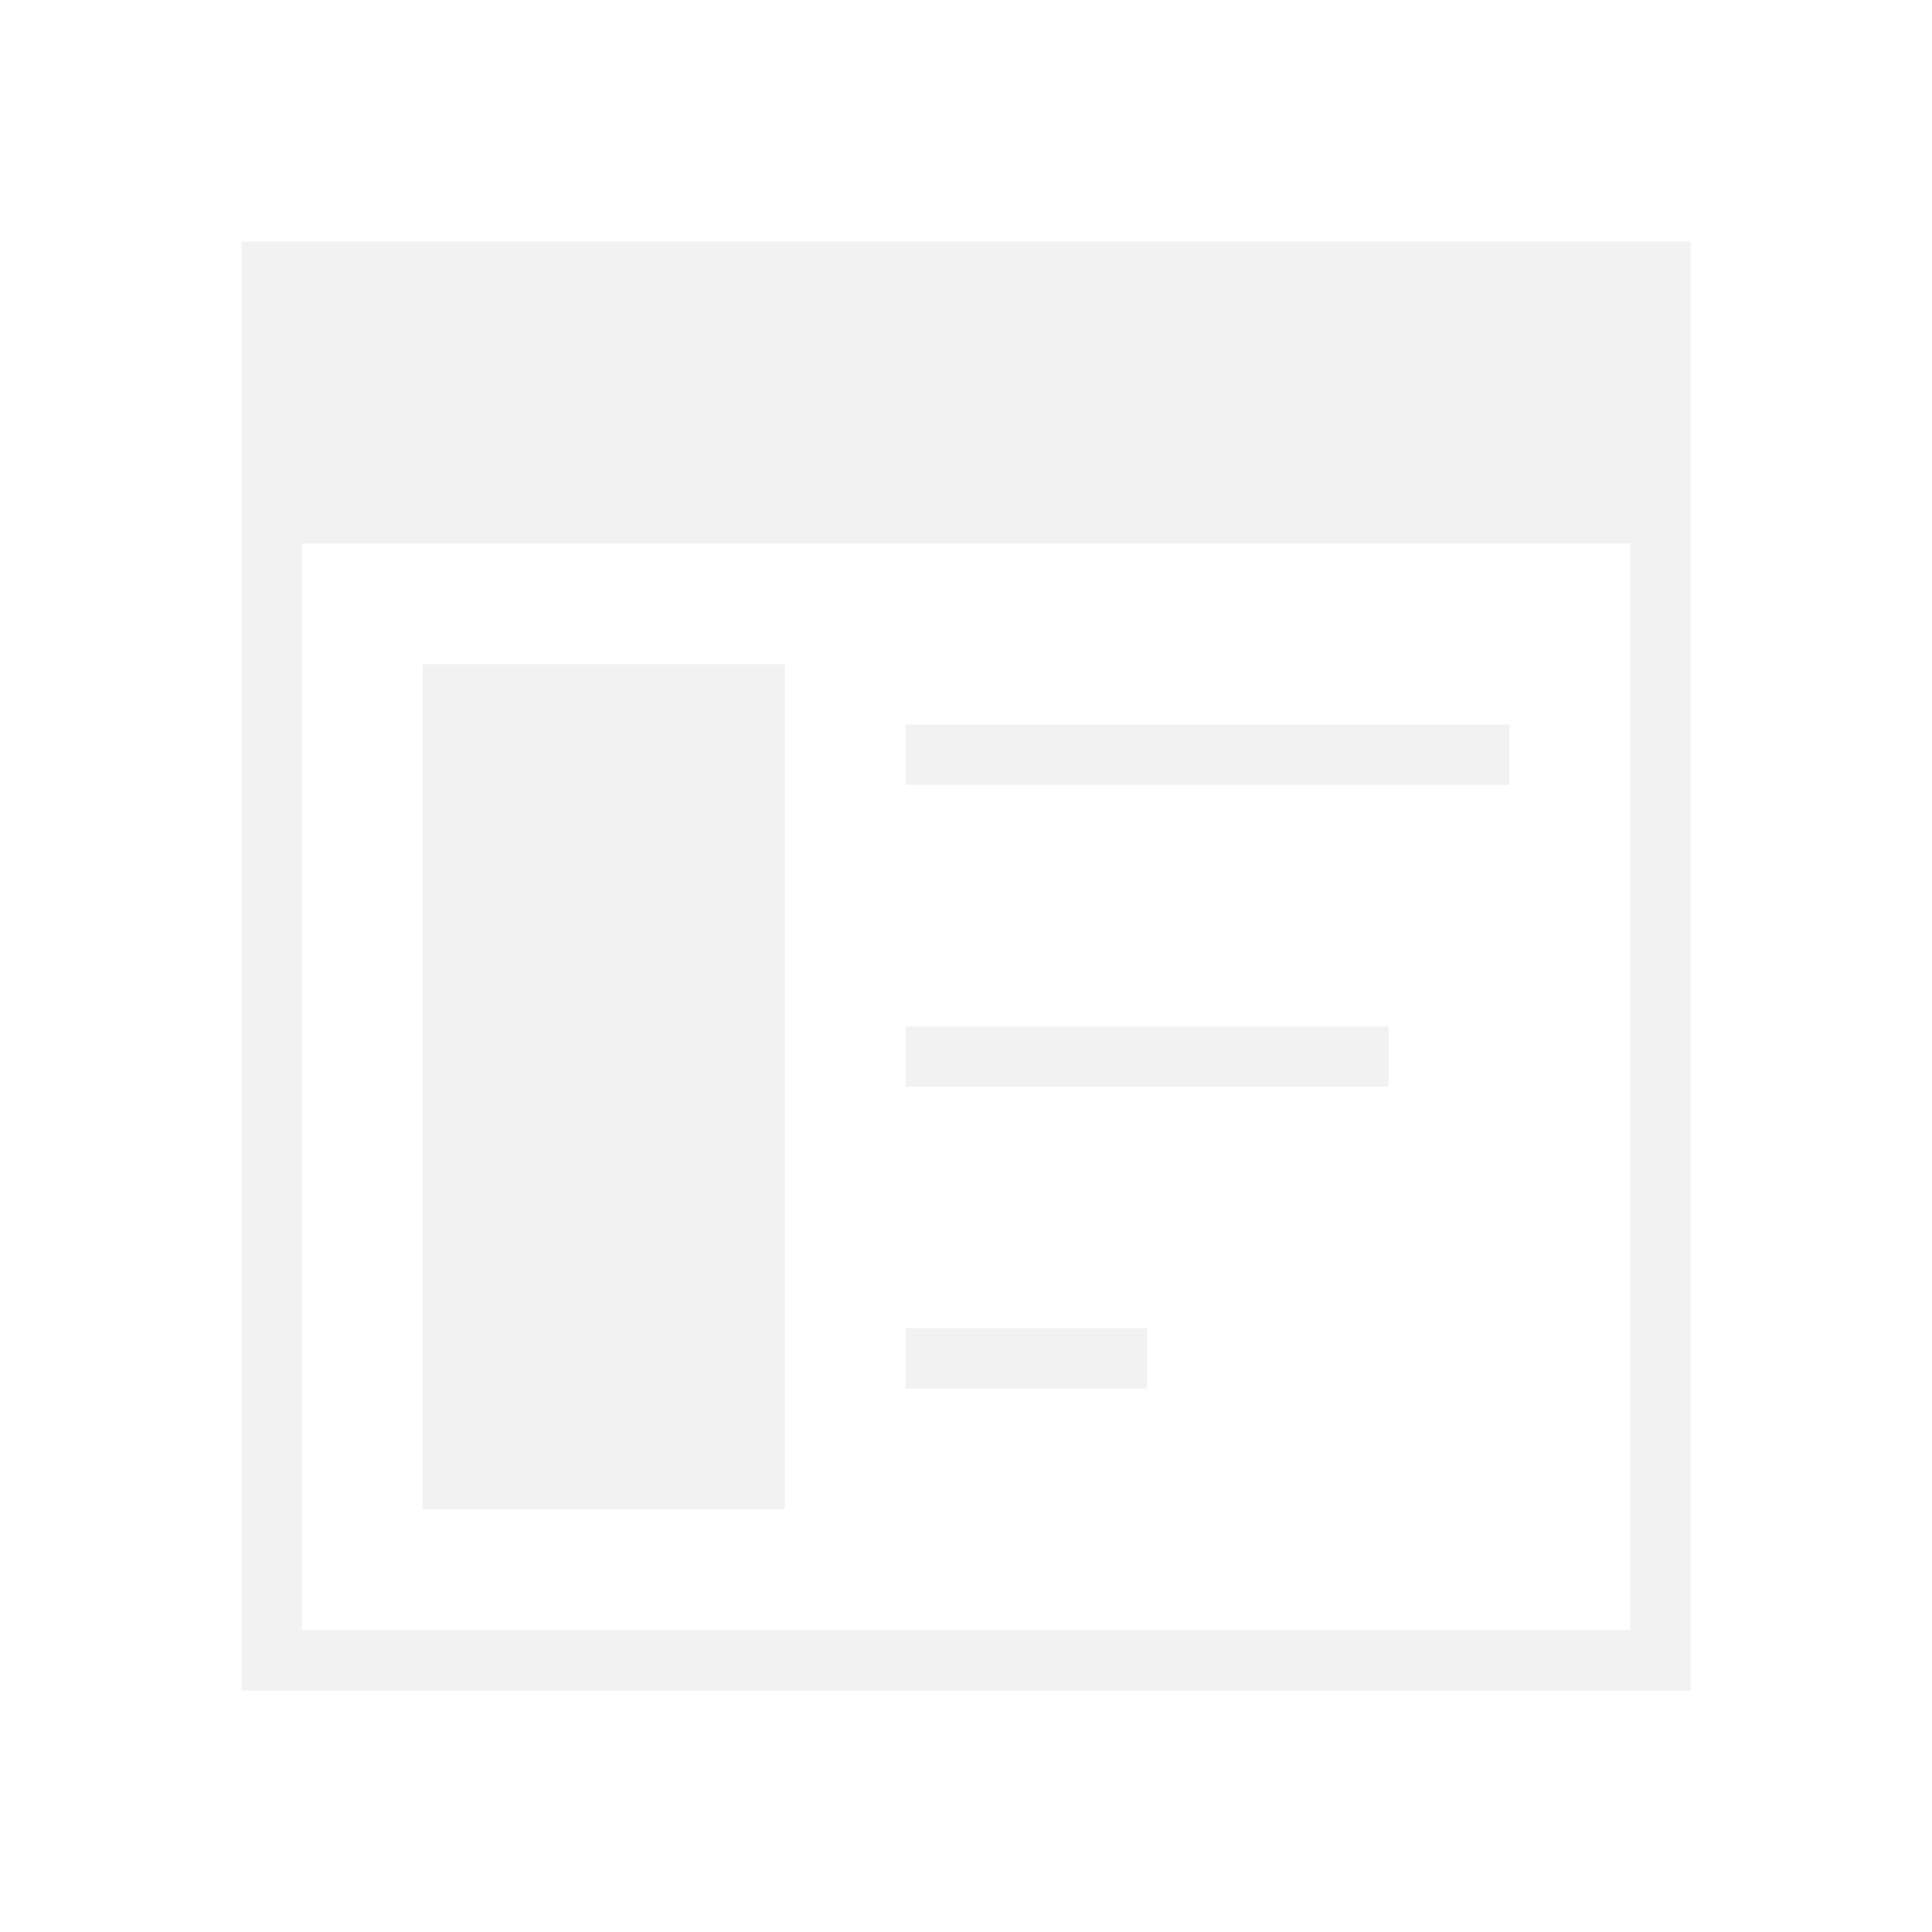
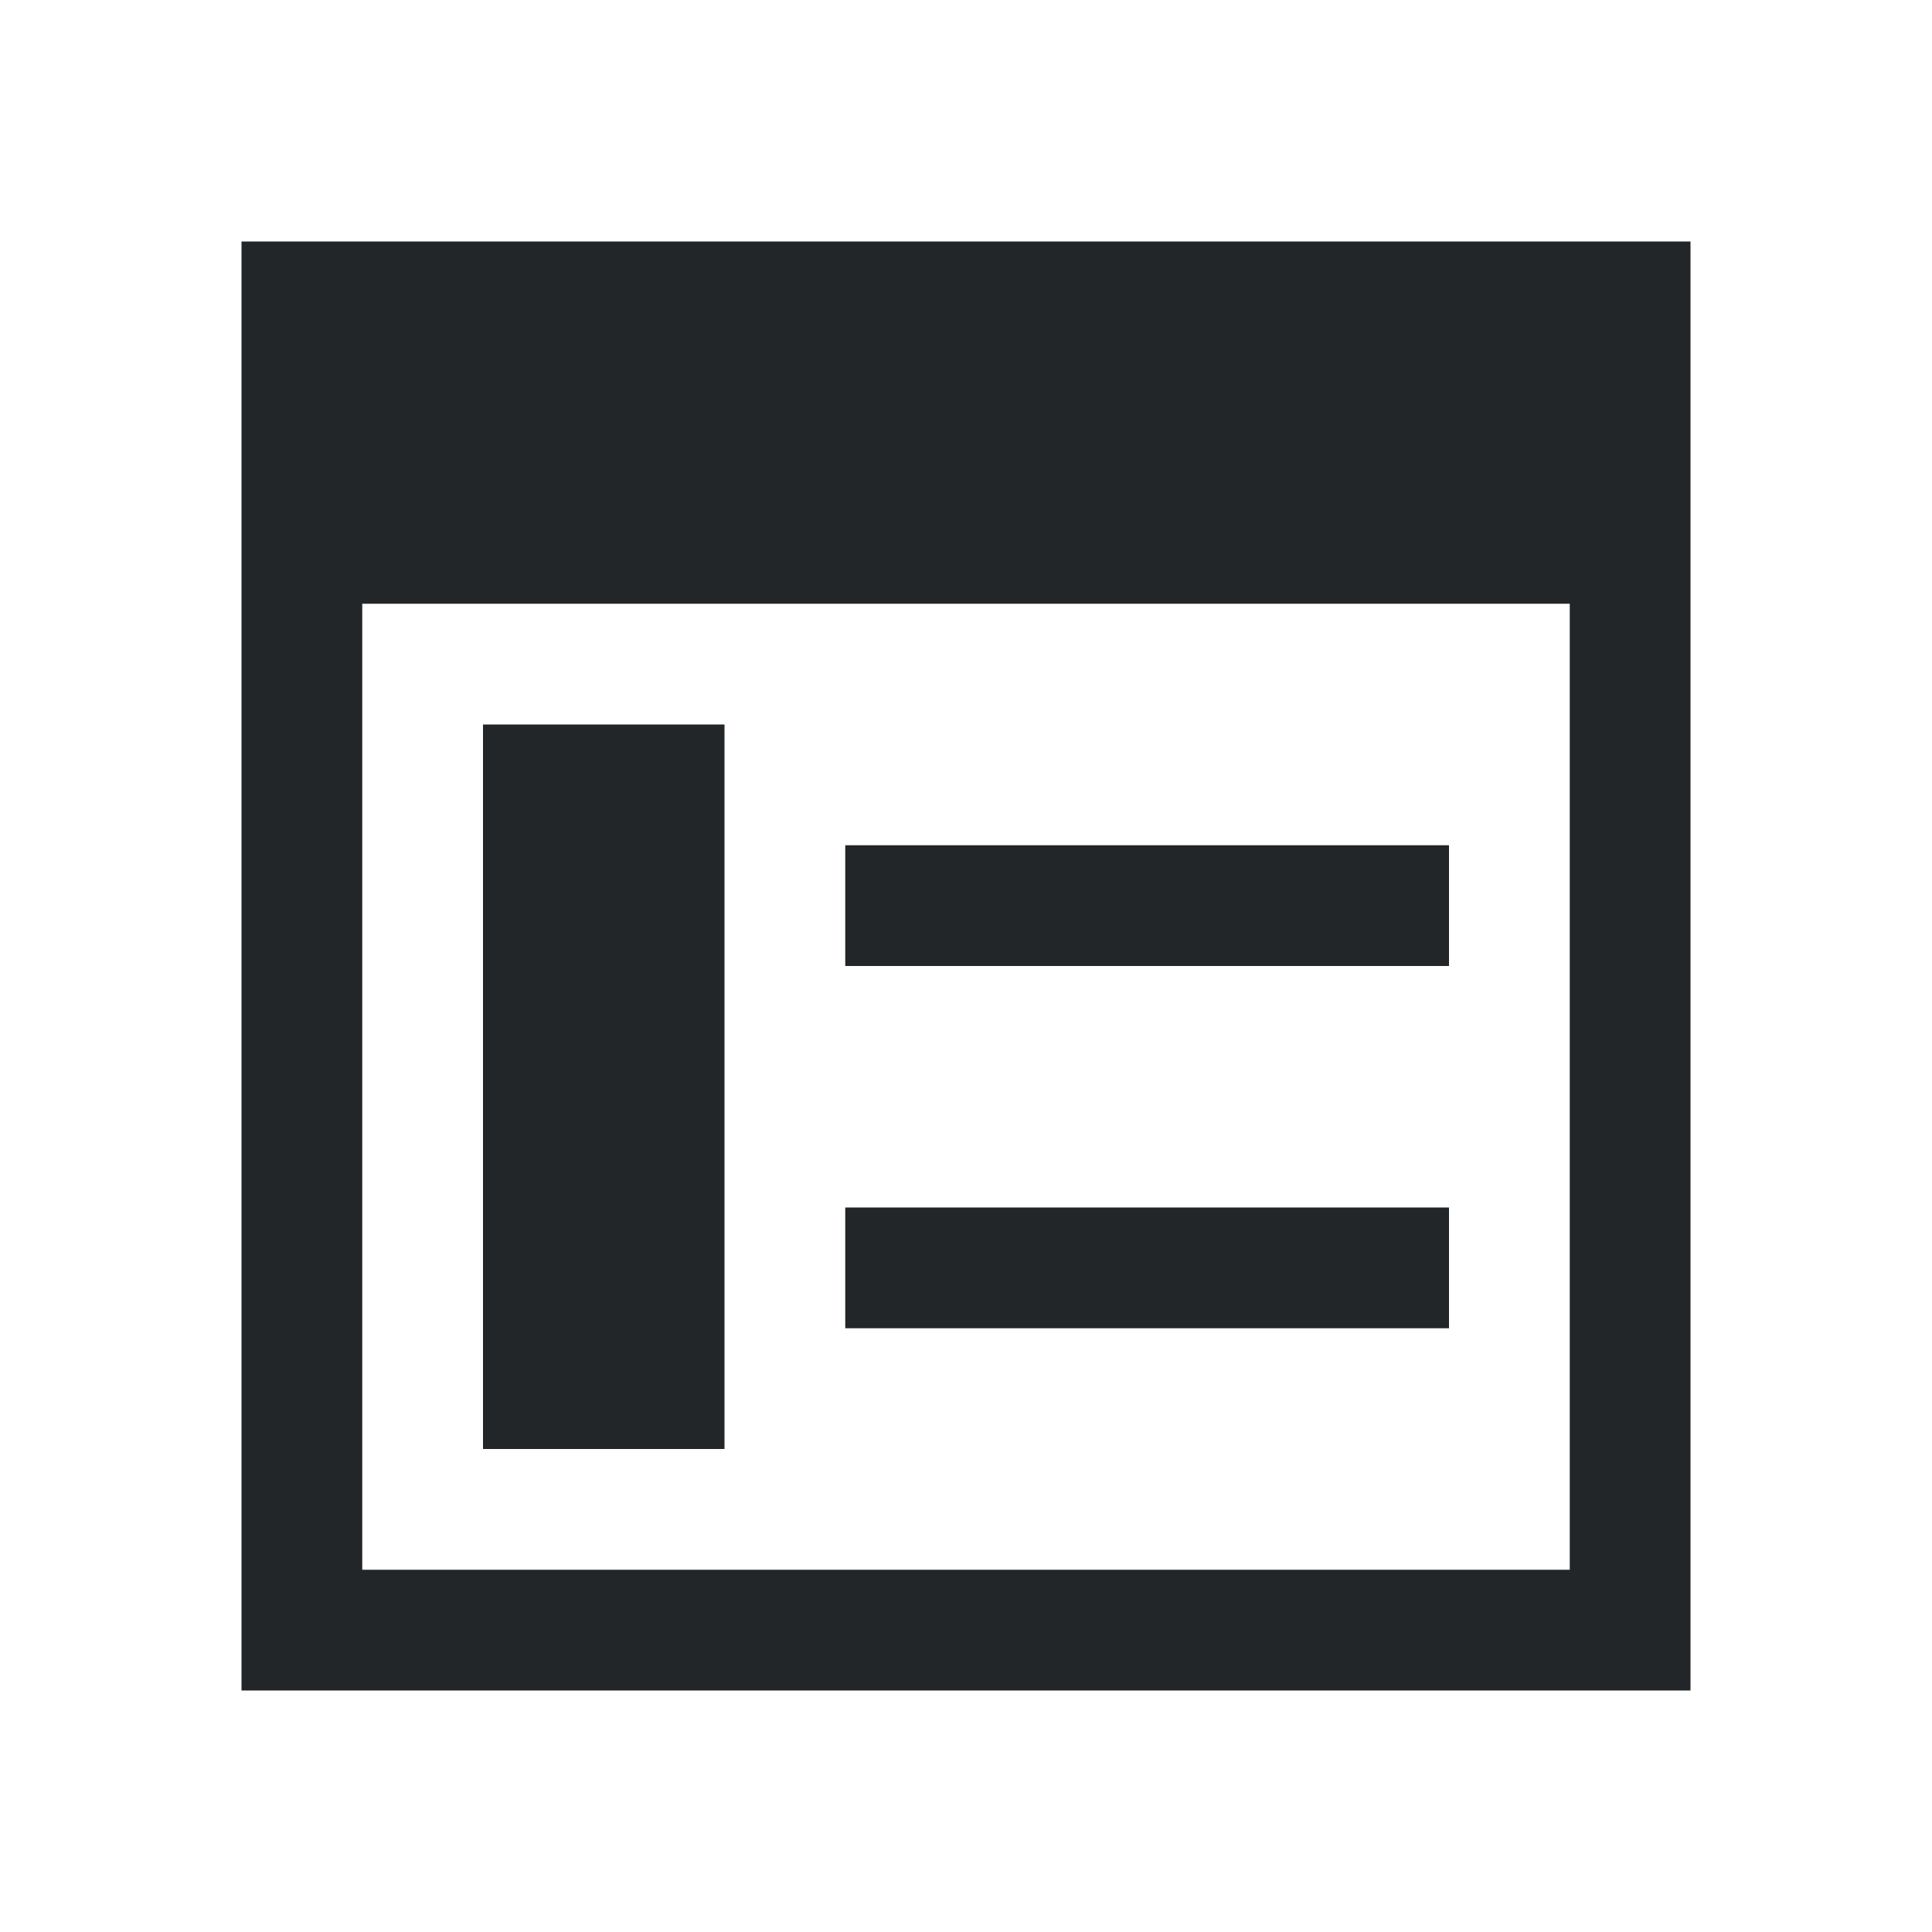
- <svg xmlns="http://www.w3.org/2000/svg" viewBox="0 0 32 32">
+ <svg xmlns="http://www.w3.org/2000/svg" viewBox="0 0 16 16">
  <defs id="defs3051">
    <style type="text/css" id="current-color-scheme">
      .ColorScheme-Text {
-         color:#f2f2f2;
+         color:#232629;
      }
      </style>
  </defs>
-   <path style="fill:currentColor;fill-opacity:1;stroke:none" d="M 4 4 L 4 28 L 28 28 L 28 4 L 4 4 z M 5 9 L 27 9 L 27 27 L 5 27 L 5 9 z M 7 11 L 7 25 L 13 25 L 13 11 L 7 11 z M 15 12 L 15 13 L 25 13 L 25 12 L 15 12 z M 15 17 L 15 18 L 23 18 L 23 17 L 15 17 z M 15 22 L 15 23 L 19 23 L 19 22 L 15 22 z " id="path18" class="ColorScheme-Text" />
+   <path style="fill:currentColor;fill-opacity:1;stroke:none" d="M 2 2 L 2 5 L 2 14 L 3 14 L 14 14 L 14 13 L 14 2 L 3 2 L 2 2 z M 3 5 L 13 5 L 13 13 L 3 13 L 3 5 z M 4 6 L 4 12 L 6 12 L 6 6 L 4 6 z M 7 7 L 7 8 L 12 8 L 12 7 L 7 7 z M 7 10 L 7 11 L 12 11 L 12 10 L 7 10 z " class="ColorScheme-Text" />
</svg>
